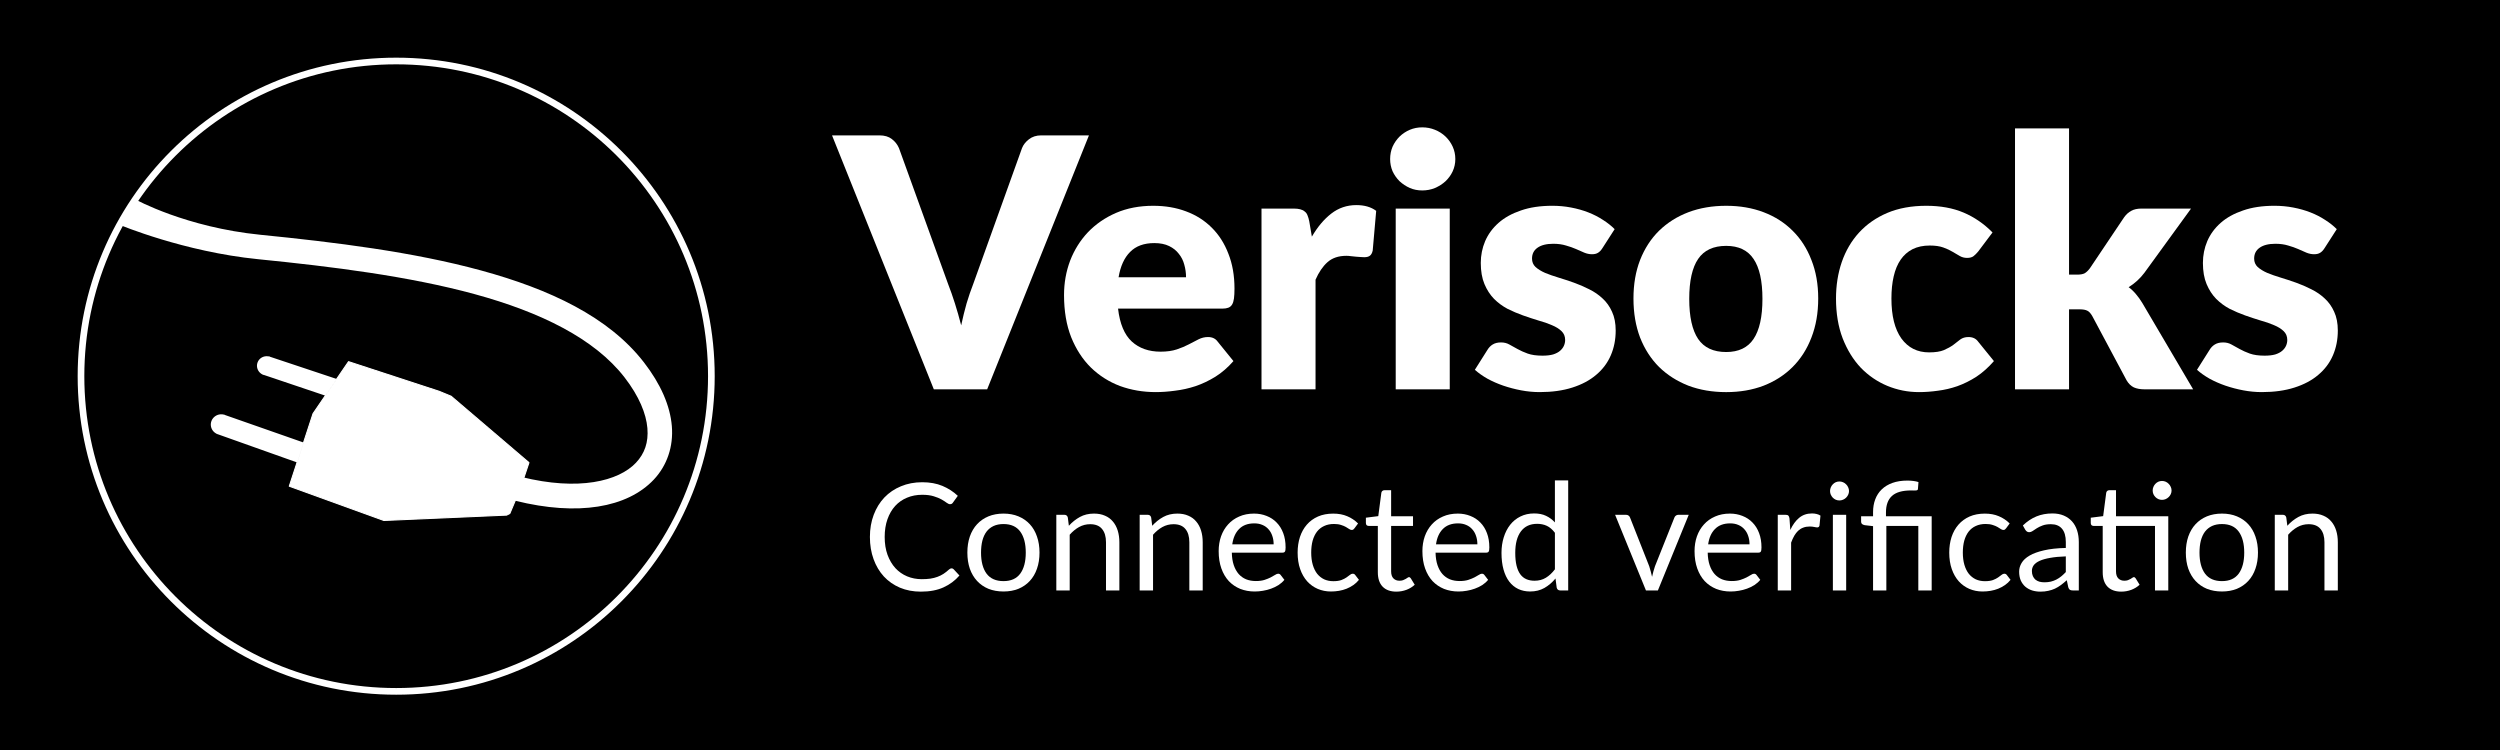
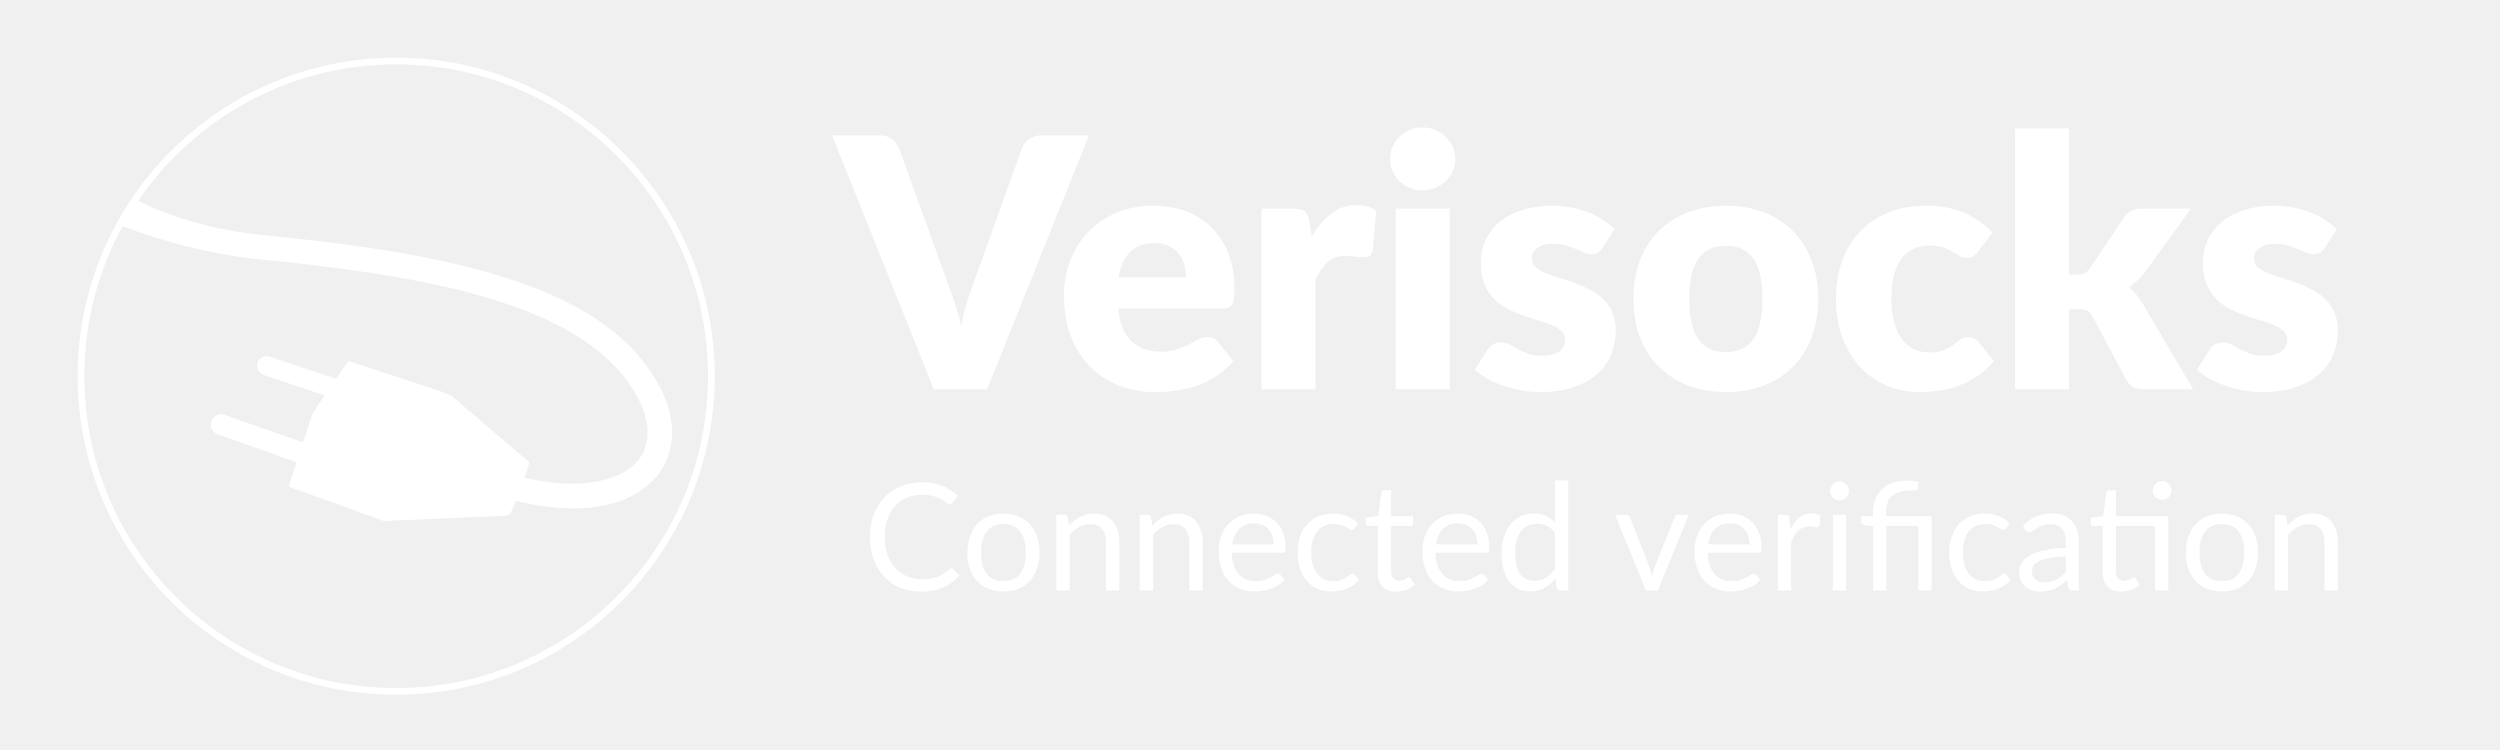
<svg xmlns="http://www.w3.org/2000/svg" width="1500" height="450" viewBox="0 0 396.875 119.062" version="1.1" id="svg5" xml:space="preserve">
  <defs id="defs2" />
-   <g id="layer1" style="display:inline">
+   <g id="layer1" style="display:none">
    <rect style="fill:#000000;stroke:none;stroke-width:0.234;stroke-linecap:round;stroke-dasharray:none" id="rect355" width="396.875" height="119.062" x="0" y="0" />
  </g>
  <g id="layer3" style="display:inline" transform="translate(-148.2816,-169.2054)">
    <circle style="fill:none;stroke:#ffffff;stroke-width:1.058;stroke-linecap:round;stroke-dasharray:none" id="path391" cx="211.176" cy="228.925" r="50.036" />
  </g>
  <g id="layer4" style="display:inline;stroke:#ffffff" transform="rotate(2.707188,3597.28,-3071.988)">
    <g aria-label="Verisocks" transform="rotate(-2.707188,-7.143749,-302.329)" id="text4109" style="font-size:55.341px;line-height:1.25;letter-spacing:0px;word-spacing:0px;display:inline;stroke:none;stroke-width:1.384;fill:#ffffff">
      <path d="m 258.878,194.824 h 7.526 q 1.218,0 1.965,0.581 0.747,0.553 1.134,1.439 l 7.803,21.583 q 0.553,1.411 1.079,3.071 0.526,1.66 0.996,3.486 0.387,-1.826 0.858,-3.486 0.498,-1.66 1.051,-3.071 l 7.748,-21.583 q 0.304,-0.775 1.079,-1.384 0.802,-0.636 1.965,-0.636 h 7.582 l -16.159,40.316 h -8.467 z" style="font-weight:900;font-family:Lato;-inkscape-font-specification:'Lato, Heavy';fill:#ffffff" id="path918" />
      <path d="m 309.874,206.003 q 2.85,0 5.202,0.885 2.38,0.885 4.068,2.573 1.716,1.688 2.656,4.151 0.968,2.435 0.968,5.534 0,0.968 -0.083,1.577 -0.083,0.609 -0.304,0.968 -0.221,0.36 -0.609,0.498 -0.36,0.138 -0.941,0.138 h -16.547 q 0.415,3.597 2.186,5.23 1.771,1.605 4.566,1.605 1.494,0 2.573,-0.36 1.079,-0.36 1.909,-0.802 0.858,-0.443 1.55,-0.802 0.719,-0.36 1.494,-0.36 1.024,0 1.55,0.747 l 2.49,3.071 q -1.328,1.522 -2.878,2.49 -1.522,0.941 -3.154,1.494 -1.605,0.526 -3.237,0.719 -1.605,0.221 -3.071,0.221 -3.016,0 -5.672,-0.968 -2.629,-0.996 -4.621,-2.933 -1.965,-1.937 -3.127,-4.815 -1.134,-2.878 -1.134,-6.696 0,-2.878 0.968,-5.451 0.996,-2.573 2.822,-4.51 1.854,-1.937 4.455,-3.071 2.629,-1.134 5.921,-1.134 z m 0.166,5.921 q -2.463,0 -3.846,1.411 -1.384,1.384 -1.826,4.012 h 10.708 q 0,-1.024 -0.277,-1.992 -0.249,-0.968 -0.858,-1.716 -0.581,-0.775 -1.55,-1.245 -0.968,-0.47 -2.352,-0.47 z" style="font-weight:900;font-family:Lato;-inkscape-font-specification:'Lato, Heavy';fill:#ffffff" id="path920" />
      <path d="m 327.057,235.139 v -28.694 h 5.091 q 0.636,0 1.051,0.111 0.443,0.111 0.719,0.36 0.304,0.221 0.443,0.609 0.166,0.387 0.277,0.941 l 0.415,2.435 q 1.356,-2.324 3.071,-3.652 1.743,-1.356 3.985,-1.356 1.937,0 3.154,0.913 l -0.553,6.309 q -0.138,0.609 -0.47,0.83 -0.304,0.221 -0.858,0.221 -0.221,0 -0.581,-0.028 -0.36,-0.028 -0.747,-0.055 -0.387,-0.055 -0.802,-0.083 -0.387,-0.055 -0.719,-0.055 -1.882,0 -3.016,1.024 -1.107,0.996 -1.882,2.767 v 17.405 z" style="font-weight:900;font-family:Lato;-inkscape-font-specification:'Lato, Heavy';fill:#ffffff" id="path922" />
      <path d="m 356.941,206.445 v 28.694 h -8.578 v -28.694 z m 0.885,-7.858 q 0,1.024 -0.415,1.937 -0.415,0.885 -1.134,1.577 -0.719,0.664 -1.688,1.079 -0.941,0.387 -2.02,0.387 -1.051,0 -1.965,-0.387 -0.913,-0.415 -1.633,-1.079 -0.692,-0.692 -1.107,-1.577 -0.387,-0.913 -0.387,-1.937 0,-1.051 0.387,-1.965 0.415,-0.913 1.107,-1.605 0.719,-0.692 1.633,-1.079 0.913,-0.387 1.965,-0.387 1.079,0 2.02,0.387 0.968,0.387 1.688,1.079 0.719,0.692 1.134,1.605 0.415,0.913 0.415,1.965 z" style="font-weight:900;font-family:Lato;-inkscape-font-specification:'Lato, Heavy';fill:#ffffff" id="path924" />
      <path d="m 381.18,212.726 q -0.332,0.526 -0.719,0.747 -0.36,0.221 -0.941,0.221 -0.609,0 -1.217,-0.249 -0.609,-0.277 -1.328,-0.581 -0.692,-0.304 -1.577,-0.553 -0.885,-0.277 -2.02,-0.277 -1.633,0 -2.518,0.636 -0.858,0.609 -0.858,1.716 0,0.802 0.553,1.328 0.581,0.526 1.522,0.941 0.941,0.387 2.131,0.747 1.19,0.36 2.435,0.802 1.245,0.443 2.435,1.051 1.19,0.581 2.131,1.467 0.941,0.858 1.494,2.103 0.581,1.245 0.581,2.988 0,2.131 -0.775,3.929 -0.775,1.799 -2.324,3.099 -1.522,1.301 -3.791,2.02 -2.241,0.719 -5.174,0.719 -1.467,0 -2.933,-0.277 -1.467,-0.277 -2.85,-0.747 -1.356,-0.47 -2.518,-1.107 -1.162,-0.664 -1.992,-1.411 l 1.992,-3.154 q 0.332,-0.553 0.83,-0.858 0.526,-0.332 1.328,-0.332 0.747,0 1.328,0.332 0.609,0.332 1.3,0.719 0.692,0.387 1.605,0.719 0.941,0.332 2.352,0.332 0.996,0 1.688,-0.194 0.692,-0.221 1.107,-0.581 0.415,-0.36 0.609,-0.802 0.194,-0.443 0.194,-0.913 0,-0.858 -0.581,-1.411 -0.581,-0.553 -1.522,-0.941 -0.941,-0.415 -2.158,-0.747 -1.19,-0.36 -2.435,-0.802 -1.245,-0.443 -2.463,-1.051 -1.19,-0.636 -2.131,-1.577 -0.941,-0.968 -1.522,-2.352 -0.581,-1.384 -0.581,-3.348 0,-1.826 0.692,-3.459 0.719,-1.66 2.131,-2.905 1.411,-1.245 3.542,-1.965 2.131,-0.747 4.981,-0.747 1.55,0 2.988,0.277 1.467,0.277 2.739,0.775 1.273,0.498 2.324,1.19 1.051,0.664 1.854,1.467 z" style="font-weight:900;font-family:Lato;-inkscape-font-specification:'Lato, Heavy';fill:#ffffff" id="path926" />
      <path d="m 400.826,206.003 q 3.265,0 5.949,1.024 2.684,1.024 4.593,2.933 1.937,1.909 2.988,4.649 1.079,2.712 1.079,6.115 0,3.431 -1.079,6.198 -1.051,2.739 -2.988,4.676 -1.909,1.909 -4.593,2.961 -2.684,1.024 -5.949,1.024 -3.293,0 -6.004,-1.024 -2.684,-1.051 -4.649,-2.961 -1.937,-1.937 -3.016,-4.676 -1.051,-2.767 -1.051,-6.198 0,-3.403 1.051,-6.115 1.079,-2.739 3.016,-4.649 1.965,-1.909 4.649,-2.933 2.712,-1.024 6.004,-1.024 z m 0,23.215 q 2.961,0 4.344,-2.075 1.411,-2.103 1.411,-6.364 0,-4.261 -1.411,-6.337 -1.384,-2.075 -4.344,-2.075 -3.044,0 -4.455,2.075 -1.411,2.075 -1.411,6.337 0,4.261 1.411,6.364 1.411,2.075 4.455,2.075 z" style="font-weight:900;font-family:Lato;-inkscape-font-specification:'Lato, Heavy';fill:#ffffff" id="path928" />
      <path d="m 440.837,213.252 q -0.387,0.47 -0.747,0.747 -0.36,0.277 -1.024,0.277 -0.636,0 -1.162,-0.304 -0.498,-0.304 -1.134,-0.664 -0.636,-0.387 -1.494,-0.692 -0.858,-0.304 -2.131,-0.304 -1.577,0 -2.739,0.581 -1.134,0.581 -1.882,1.66 -0.747,1.079 -1.107,2.656 -0.36,1.55 -0.36,3.514 0,4.123 1.577,6.337 1.605,2.214 4.4,2.214 1.494,0 2.352,-0.36 0.885,-0.387 1.494,-0.83 0.609,-0.47 1.107,-0.858 0.526,-0.387 1.301,-0.387 1.024,0 1.55,0.747 l 2.49,3.071 q -1.328,1.522 -2.795,2.49 -1.467,0.941 -3.016,1.494 -1.522,0.526 -3.071,0.719 -1.55,0.221 -3.016,0.221 -2.629,0 -5.036,-0.996 -2.38,-0.996 -4.206,-2.878 -1.799,-1.909 -2.878,-4.676 -1.051,-2.767 -1.051,-6.309 0,-3.099 0.913,-5.783 0.941,-2.712 2.739,-4.676 1.826,-1.992 4.483,-3.127 2.684,-1.134 6.198,-1.134 3.376,0 5.921,1.079 2.546,1.079 4.593,3.154 z" style="font-weight:900;font-family:Lato;-inkscape-font-specification:'Lato, Heavy';fill:#ffffff" id="path930" />
      <path d="m 455.254,193.717 v 23.215 h 1.273 q 0.802,0 1.217,-0.221 0.415,-0.249 0.83,-0.802 l 5.423,-8.08 q 0.498,-0.692 1.134,-1.024 0.636,-0.36 1.633,-0.36 h 7.858 l -7.416,10.21 q -1.051,1.384 -2.49,2.269 0.636,0.47 1.162,1.107 0.526,0.609 0.996,1.384 l 8.08,13.724 h -7.748 q -0.968,0 -1.66,-0.304 -0.692,-0.332 -1.162,-1.134 l -5.423,-10.155 q -0.387,-0.692 -0.802,-0.885 -0.415,-0.221 -1.245,-0.221 h -1.66 v 12.701 h -8.578 v -41.423 z" style="font-weight:900;font-family:Lato;-inkscape-font-specification:'Lato, Heavy';fill:#ffffff" id="path932" />
      <path d="m 495.818,212.726 q -0.332,0.526 -0.719,0.747 -0.36,0.221 -0.941,0.221 -0.609,0 -1.217,-0.249 -0.609,-0.277 -1.328,-0.581 -0.692,-0.304 -1.577,-0.553 -0.885,-0.277 -2.02,-0.277 -1.633,0 -2.518,0.636 -0.858,0.609 -0.858,1.716 0,0.802 0.553,1.328 0.581,0.526 1.522,0.941 0.941,0.387 2.131,0.747 1.19,0.36 2.435,0.802 1.245,0.443 2.435,1.051 1.19,0.581 2.131,1.467 0.941,0.858 1.494,2.103 0.581,1.245 0.581,2.988 0,2.131 -0.775,3.929 -0.775,1.799 -2.324,3.099 -1.522,1.301 -3.791,2.02 -2.241,0.719 -5.174,0.719 -1.467,0 -2.933,-0.277 -1.467,-0.277 -2.85,-0.747 -1.356,-0.47 -2.518,-1.107 -1.162,-0.664 -1.992,-1.411 l 1.992,-3.154 q 0.332,-0.553 0.83,-0.858 0.526,-0.332 1.328,-0.332 0.747,0 1.328,0.332 0.609,0.332 1.3,0.719 0.692,0.387 1.605,0.719 0.941,0.332 2.352,0.332 0.996,0 1.688,-0.194 0.692,-0.221 1.107,-0.581 0.415,-0.36 0.609,-0.802 0.194,-0.443 0.194,-0.913 0,-0.858 -0.581,-1.411 -0.581,-0.553 -1.522,-0.941 -0.941,-0.415 -2.158,-0.747 -1.19,-0.36 -2.435,-0.802 -1.245,-0.443 -2.463,-1.051 -1.19,-0.636 -2.131,-1.577 -0.941,-0.968 -1.522,-2.352 -0.581,-1.384 -0.581,-3.348 0,-1.826 0.692,-3.459 0.719,-1.66 2.131,-2.905 1.411,-1.245 3.542,-1.965 2.131,-0.747 4.981,-0.747 1.55,0 2.988,0.277 1.467,0.277 2.739,0.775 1.273,0.498 2.324,1.19 1.051,0.664 1.854,1.467 z" style="font-weight:900;font-family:Lato;-inkscape-font-specification:'Lato, Heavy';fill:#ffffff" id="path934" />
    </g>
    <g aria-label="Connected verification" transform="rotate(-2.707188,-7.143749,-302.329)" id="text4109-6" style="font-size:23.712px;line-height:1.25;letter-spacing:0px;word-spacing:0px;display:inline;stroke:none;stroke-width:0.593;fill:#ffffff">
      <path d="m 277.861,263.558 q 0.19,0 0.332,0.154 l 0.913,0.984 q -1.043,1.209 -2.537,1.885 -1.482,0.676 -3.592,0.676 -1.826,0 -3.32,-0.628 -1.494,-0.64 -2.549,-1.778 -1.055,-1.15 -1.636,-2.751 -0.581,-1.601 -0.581,-3.521 0,-1.921 0.605,-3.521 0.605,-1.601 1.695,-2.751 1.103,-1.15 2.632,-1.778 1.529,-0.64 3.379,-0.64 1.814,0 3.201,0.581 1.387,0.581 2.442,1.577 l -0.759,1.055 q -0.071,0.119 -0.19,0.202 -0.107,0.071 -0.296,0.071 -0.213,0 -0.522,-0.225 -0.308,-0.237 -0.806,-0.522 -0.498,-0.285 -1.245,-0.51 -0.747,-0.237 -1.838,-0.237 -1.316,0 -2.407,0.462 -1.091,0.451 -1.885,1.316 -0.782,0.865 -1.221,2.11 -0.439,1.245 -0.439,2.81 0,1.589 0.451,2.834 0.462,1.245 1.245,2.11 0.794,0.854 1.861,1.304 1.079,0.451 2.324,0.451 0.759,0 1.363,-0.083 0.617,-0.095 1.126,-0.285 0.522,-0.19 0.96,-0.474 0.451,-0.296 0.889,-0.7 0.202,-0.178 0.403,-0.178 z" style="font-family:Lato;-inkscape-font-specification:'Lato, Normal';fill:#ffffff" id="path984" />
      <path d="m 286.101,254.867 q 1.316,0 2.371,0.439 1.055,0.439 1.802,1.245 0.747,0.806 1.138,1.956 0.403,1.138 0.403,2.549 0,1.423 -0.403,2.561 -0.391,1.138 -1.138,1.944 -0.747,0.806 -1.802,1.245 -1.055,0.427 -2.371,0.427 -1.328,0 -2.395,-0.427 -1.055,-0.439 -1.802,-1.245 -0.747,-0.806 -1.15,-1.944 -0.391,-1.138 -0.391,-2.561 0,-1.411 0.391,-2.549 0.403,-1.15 1.15,-1.956 0.747,-0.806 1.802,-1.245 1.067,-0.439 2.395,-0.439 z m 0,10.718 q 1.778,0 2.656,-1.186 0.877,-1.197 0.877,-3.332 0,-2.146 -0.877,-3.343 -0.877,-1.197 -2.656,-1.197 -0.901,0 -1.577,0.308 -0.664,0.308 -1.114,0.889 -0.439,0.581 -0.664,1.435 -0.213,0.842 -0.213,1.909 0,2.134 0.877,3.332 0.889,1.186 2.691,1.186 z" style="font-family:Lato;-inkscape-font-specification:'Lato, Normal';fill:#ffffff" id="path986" />
      <path d="m 294.484,267.067 v -12.01 h 1.269 q 0.451,0 0.557,0.439 l 0.166,1.304 q 0.782,-0.865 1.755,-1.399 0.972,-0.534 2.241,-0.534 0.984,0 1.731,0.332 0.759,0.32 1.257,0.925 0.51,0.593 0.771,1.435 0.261,0.842 0.261,1.861 v 7.647 h -2.122 v -7.647 q 0,-1.363 -0.628,-2.11 -0.617,-0.759 -1.885,-0.759 -0.948,0 -1.767,0.451 -0.806,0.451 -1.482,1.221 v 8.845 z" style="font-family:Lato;-inkscape-font-specification:'Lato, Normal';fill:#ffffff" id="path988" />
      <path d="m 307.715,267.067 v -12.01 h 1.269 q 0.451,0 0.557,0.439 l 0.166,1.304 q 0.782,-0.865 1.755,-1.399 0.972,-0.534 2.241,-0.534 0.984,0 1.731,0.332 0.759,0.32 1.257,0.925 0.51,0.593 0.771,1.435 0.261,0.842 0.261,1.861 v 7.647 h -2.122 v -7.647 q 0,-1.363 -0.628,-2.11 -0.617,-0.759 -1.885,-0.759 -0.948,0 -1.767,0.451 -0.806,0.451 -1.482,1.221 v 8.845 z" style="font-family:Lato;-inkscape-font-specification:'Lato, Normal';fill:#ffffff" id="path990" />
      <path d="m 325.867,254.867 q 1.079,0 1.992,0.368 0.925,0.356 1.589,1.043 0.676,0.676 1.055,1.684 0.379,0.996 0.379,2.276 0,0.498 -0.107,0.664 -0.107,0.166 -0.403,0.166 h -8.027 q 0.024,1.138 0.308,1.98 0.285,0.842 0.782,1.411 0.498,0.557 1.186,0.842 0.688,0.273 1.541,0.273 0.794,0 1.363,-0.178 0.581,-0.19 0.996,-0.403 0.415,-0.213 0.688,-0.391 0.285,-0.19 0.486,-0.19 0.261,0 0.403,0.202 l 0.593,0.771 q -0.391,0.474 -0.937,0.83 -0.545,0.344 -1.174,0.569 -0.617,0.225 -1.28,0.332 -0.664,0.119 -1.316,0.119 -1.245,0 -2.3,-0.415 -1.043,-0.427 -1.814,-1.233 -0.759,-0.818 -1.186,-2.016 -0.427,-1.197 -0.427,-2.751 0,-1.257 0.379,-2.348 0.391,-1.091 1.114,-1.885 0.723,-0.806 1.767,-1.257 1.043,-0.462 2.348,-0.462 z m 0.047,1.553 q -1.529,0 -2.407,0.889 -0.877,0.877 -1.091,2.442 h 6.568 q 0,-0.735 -0.213,-1.34 -0.202,-0.617 -0.605,-1.055 -0.391,-0.451 -0.96,-0.688 -0.569,-0.249 -1.292,-0.249 z" style="font-family:Lato;-inkscape-font-specification:'Lato, Normal';fill:#ffffff" id="path992" />
      <path d="m 341.825,257.191 q -0.095,0.13 -0.19,0.202 -0.095,0.071 -0.261,0.071 -0.178,0 -0.391,-0.142 -0.213,-0.154 -0.534,-0.332 -0.308,-0.178 -0.771,-0.32 -0.451,-0.154 -1.114,-0.154 -0.889,0 -1.565,0.32 -0.676,0.308 -1.138,0.901 -0.451,0.593 -0.688,1.435 -0.225,0.842 -0.225,1.885 0,1.091 0.249,1.944 0.249,0.842 0.7,1.423 0.462,0.569 1.103,0.877 0.652,0.296 1.458,0.296 0.771,0 1.269,-0.178 0.498,-0.19 0.818,-0.415 0.332,-0.225 0.545,-0.403 0.225,-0.19 0.439,-0.19 0.261,0 0.403,0.202 l 0.593,0.771 q -0.391,0.486 -0.889,0.83 -0.498,0.344 -1.079,0.581 -0.569,0.225 -1.197,0.332 -0.628,0.107 -1.28,0.107 -1.126,0 -2.099,-0.415 -0.96,-0.415 -1.672,-1.197 -0.711,-0.794 -1.114,-1.944 -0.403,-1.15 -0.403,-2.62 0,-1.34 0.368,-2.478 0.379,-1.138 1.091,-1.956 0.723,-0.83 1.767,-1.292 1.055,-0.462 2.419,-0.462 1.269,0 2.229,0.415 0.972,0.403 1.719,1.15 z" style="font-family:Lato;-inkscape-font-specification:'Lato, Normal';fill:#ffffff" id="path994" />
      <path d="m 348.476,267.257 q -1.423,0 -2.193,-0.794 -0.759,-0.794 -0.759,-2.288 v -7.351 h -1.446 q -0.19,0 -0.32,-0.107 -0.13,-0.119 -0.13,-0.356 v -0.842 l 1.968,-0.249 0.486,-3.711 q 0.036,-0.178 0.154,-0.285 0.13,-0.119 0.332,-0.119 h 1.067 v 4.138 h 3.474 v 1.529 h -3.474 v 7.208 q 0,0.759 0.368,1.126 0.368,0.368 0.948,0.368 0.332,0 0.569,-0.083 0.249,-0.095 0.427,-0.202 0.178,-0.107 0.296,-0.19 0.13,-0.095 0.225,-0.095 0.166,0 0.296,0.202 l 0.617,1.008 q -0.545,0.51 -1.316,0.806 -0.771,0.285 -1.589,0.285 z" style="font-family:Lato;-inkscape-font-specification:'Lato, Normal';fill:#ffffff" id="path996" />
      <path d="m 358.21,254.867 q 1.079,0 1.992,0.368 0.925,0.356 1.589,1.043 0.676,0.676 1.055,1.684 0.379,0.996 0.379,2.276 0,0.498 -0.107,0.664 -0.107,0.166 -0.403,0.166 h -8.027 q 0.024,1.138 0.308,1.98 0.285,0.842 0.782,1.411 0.498,0.557 1.186,0.842 0.688,0.273 1.541,0.273 0.794,0 1.363,-0.178 0.581,-0.19 0.996,-0.403 0.415,-0.213 0.688,-0.391 0.285,-0.19 0.486,-0.19 0.261,0 0.403,0.202 l 0.593,0.771 q -0.391,0.474 -0.937,0.83 -0.545,0.344 -1.174,0.569 -0.617,0.225 -1.28,0.332 -0.664,0.119 -1.316,0.119 -1.245,0 -2.3,-0.415 -1.043,-0.427 -1.814,-1.233 -0.759,-0.818 -1.186,-2.016 -0.427,-1.197 -0.427,-2.751 0,-1.257 0.379,-2.348 0.391,-1.091 1.114,-1.885 0.723,-0.806 1.767,-1.257 1.043,-0.462 2.348,-0.462 z m 0.047,1.553 q -1.529,0 -2.407,0.889 -0.877,0.877 -1.091,2.442 h 6.568 q 0,-0.735 -0.213,-1.34 -0.202,-0.617 -0.605,-1.055 -0.391,-0.451 -0.96,-0.688 -0.569,-0.249 -1.292,-0.249 z" style="font-family:Lato;-inkscape-font-specification:'Lato, Normal';fill:#ffffff" id="path998" />
      <path d="m 374.488,267.067 q -0.451,0 -0.569,-0.439 l -0.19,-1.458 q -0.771,0.937 -1.767,1.506 -0.984,0.557 -2.265,0.557 -1.031,0 -1.873,-0.391 -0.842,-0.403 -1.435,-1.174 -0.593,-0.771 -0.913,-1.921 -0.32,-1.15 -0.32,-2.644 0,-1.328 0.356,-2.466 0.356,-1.15 1.02,-1.992 0.664,-0.842 1.624,-1.316 0.972,-0.486 2.182,-0.486 1.103,0 1.885,0.379 0.794,0.368 1.411,1.043 v -6.663 h 2.11 v 17.464 z m -4.102,-1.541 q 1.043,0 1.814,-0.474 0.782,-0.474 1.435,-1.34 v -5.798 q -0.593,-0.782 -1.28,-1.103 -0.688,-0.32 -1.541,-0.32 -1.672,0 -2.573,1.197 -0.901,1.197 -0.901,3.415 0,1.174 0.202,2.016 0.202,0.83 0.593,1.375 0.391,0.534 0.96,0.782 0.569,0.249 1.292,0.249 z" style="font-family:Lato;-inkscape-font-specification:'Lato, Normal';fill:#ffffff" id="path1000" />
      <path d="m 383.19,255.057 h 1.719 q 0.261,0 0.427,0.13 0.166,0.13 0.225,0.308 l 3.047,7.73 q 0.142,0.439 0.249,0.854 0.107,0.415 0.202,0.83 0.095,-0.415 0.202,-0.83 0.107,-0.415 0.261,-0.854 l 3.083,-7.73 q 0.071,-0.19 0.237,-0.308 0.166,-0.13 0.391,-0.13 h 1.648 l -4.897,12.01 h -1.897 z" style="font-family:Lato;-inkscape-font-specification:'Lato, Normal';fill:#ffffff" id="path1002" />
      <path d="m 401.413,254.867 q 1.079,0 1.992,0.368 0.925,0.356 1.589,1.043 0.676,0.676 1.055,1.684 0.379,0.996 0.379,2.276 0,0.498 -0.107,0.664 -0.107,0.166 -0.403,0.166 h -8.027 q 0.024,1.138 0.308,1.98 0.285,0.842 0.782,1.411 0.498,0.557 1.186,0.842 0.688,0.273 1.541,0.273 0.794,0 1.363,-0.178 0.581,-0.19 0.996,-0.403 0.415,-0.213 0.688,-0.391 0.285,-0.19 0.486,-0.19 0.261,0 0.403,0.202 l 0.593,0.771 q -0.391,0.474 -0.937,0.83 -0.545,0.344 -1.174,0.569 -0.617,0.225 -1.28,0.332 -0.664,0.119 -1.316,0.119 -1.245,0 -2.3,-0.415 -1.043,-0.427 -1.814,-1.233 -0.759,-0.818 -1.186,-2.016 -0.427,-1.197 -0.427,-2.751 0,-1.257 0.379,-2.348 0.391,-1.091 1.114,-1.885 0.723,-0.806 1.767,-1.257 1.043,-0.462 2.347,-0.462 z m 0.047,1.553 q -1.529,0 -2.407,0.889 -0.877,0.877 -1.091,2.442 h 6.568 q 0,-0.735 -0.213,-1.34 -0.202,-0.617 -0.605,-1.055 -0.391,-0.451 -0.96,-0.688 -0.569,-0.249 -1.292,-0.249 z" style="font-family:Lato;-inkscape-font-specification:'Lato, Normal';fill:#ffffff" id="path1004" />
      <path d="m 409.013,267.067 v -12.01 h 1.209 q 0.344,0 0.474,0.13 0.13,0.13 0.178,0.451 l 0.13,1.826 q 0.569,-1.233 1.399,-1.921 0.842,-0.7 2.039,-0.7 0.379,0 0.723,0.083 0.356,0.083 0.628,0.261 l -0.154,1.577 q -0.071,0.296 -0.356,0.296 -0.166,0 -0.486,-0.071 -0.32,-0.071 -0.723,-0.071 -0.569,0 -1.02,0.178 -0.451,0.166 -0.806,0.498 -0.344,0.32 -0.617,0.794 -0.273,0.474 -0.498,1.091 v 7.588 z" style="font-family:Lato;-inkscape-font-specification:'Lato, Normal';fill:#ffffff" id="path1006" />
      <path d="m 419.873,255.057 v 12.01 h -2.11 v -12.01 z m 0.451,-3.77 q 0,0.308 -0.13,0.581 -0.119,0.261 -0.332,0.474 -0.202,0.202 -0.486,0.32 -0.273,0.119 -0.581,0.119 -0.308,0 -0.581,-0.119 -0.261,-0.119 -0.462,-0.32 -0.202,-0.213 -0.32,-0.474 -0.119,-0.273 -0.119,-0.581 0,-0.308 0.119,-0.581 0.119,-0.285 0.32,-0.486 0.202,-0.213 0.462,-0.332 0.273,-0.119 0.581,-0.119 0.308,0 0.581,0.119 0.285,0.119 0.486,0.332 0.213,0.202 0.332,0.486 0.13,0.273 0.13,0.581 z" style="font-family:Lato;-inkscape-font-specification:'Lato, Normal';fill:#ffffff" id="path1008" />
      <path d="m 424.141,267.067 v -10.208 l -1.328,-0.154 q -0.261,-0.059 -0.415,-0.178 -0.154,-0.13 -0.154,-0.368 v -0.865 h 1.897 v -0.664 q 0,-1.103 0.344,-2.016 0.344,-0.925 1.031,-1.589 0.688,-0.664 1.707,-1.031 1.031,-0.368 2.383,-0.368 0.451,0 0.925,0.059 0.474,0.059 0.818,0.178 l -0.083,1.103 q -0.012,0.119 -0.095,0.166 -0.071,0.047 -0.202,0.059 -0.13,0.012 -0.332,0.012 -0.19,-0.012 -0.439,-0.012 -2.11,0 -3.059,0.877 -0.948,0.865 -0.948,2.62 v 0.605 h 7.256 v 11.773 h -2.122 v -10.244 h -5.074 v 10.244 z" style="font-family:Lato;-inkscape-font-specification:'Lato, Normal';fill:#ffffff" id="path1010" />
      <path d="m 445.269,257.191 q -0.095,0.13 -0.19,0.202 -0.095,0.071 -0.261,0.071 -0.178,0 -0.391,-0.142 -0.213,-0.154 -0.534,-0.332 -0.308,-0.178 -0.771,-0.32 -0.451,-0.154 -1.114,-0.154 -0.889,0 -1.565,0.32 -0.676,0.308 -1.138,0.901 -0.451,0.593 -0.688,1.435 -0.225,0.842 -0.225,1.885 0,1.091 0.249,1.944 0.249,0.842 0.7,1.423 0.462,0.569 1.103,0.877 0.652,0.296 1.458,0.296 0.771,0 1.269,-0.178 0.498,-0.19 0.818,-0.415 0.332,-0.225 0.545,-0.403 0.225,-0.19 0.439,-0.19 0.261,0 0.403,0.202 l 0.593,0.771 q -0.391,0.486 -0.889,0.83 -0.498,0.344 -1.079,0.581 -0.569,0.225 -1.197,0.332 -0.628,0.107 -1.28,0.107 -1.126,0 -2.099,-0.415 -0.96,-0.415 -1.672,-1.197 -0.711,-0.794 -1.114,-1.944 -0.403,-1.15 -0.403,-2.62 0,-1.34 0.368,-2.478 0.379,-1.138 1.091,-1.956 0.723,-0.83 1.767,-1.292 1.055,-0.462 2.419,-0.462 1.269,0 2.229,0.415 0.972,0.403 1.719,1.15 z" style="font-family:Lato;-inkscape-font-specification:'Lato, Normal';fill:#ffffff" id="path1012" />
      <path d="m 455.868,267.067 q -0.308,0 -0.474,-0.095 -0.166,-0.107 -0.261,-0.403 l -0.237,-1.126 q -0.474,0.427 -0.937,0.771 -0.451,0.332 -0.948,0.569 -0.486,0.225 -1.055,0.344 -0.557,0.13 -1.245,0.13 -0.7,0 -1.316,-0.19 -0.617,-0.202 -1.079,-0.593 -0.451,-0.391 -0.723,-0.984 -0.261,-0.605 -0.261,-1.423 0,-0.711 0.391,-1.363 0.391,-0.664 1.269,-1.174 0.877,-0.51 2.288,-0.83 1.411,-0.332 3.462,-0.379 v -0.937 q 0,-1.399 -0.605,-2.11 -0.605,-0.723 -1.767,-0.723 -0.782,0 -1.316,0.202 -0.522,0.19 -0.913,0.439 -0.379,0.237 -0.664,0.439 -0.273,0.19 -0.545,0.19 -0.213,0 -0.368,-0.107 -0.154,-0.119 -0.261,-0.285 l -0.379,-0.676 q 0.996,-0.96 2.146,-1.435 1.15,-0.474 2.549,-0.474 1.008,0 1.79,0.332 0.782,0.332 1.316,0.925 0.534,0.593 0.806,1.435 0.273,0.842 0.273,1.85 v 7.683 z m -4.529,-1.292 q 0.557,0 1.02,-0.107 0.462,-0.119 0.865,-0.32 0.415,-0.213 0.782,-0.51 0.379,-0.308 0.735,-0.688 v -2.49 q -1.458,0.047 -2.49,0.237 -1.02,0.178 -1.672,0.474 -0.64,0.296 -0.937,0.7 -0.285,0.403 -0.285,0.901 0,0.474 0.154,0.818 0.154,0.344 0.415,0.569 0.273,0.213 0.628,0.32 0.368,0.095 0.782,0.095 z" style="font-family:Lato;-inkscape-font-specification:'Lato, Normal';fill:#ffffff" id="path1014" />
      <path d="m 458.701,267.067 z m 4.849,0.19 q -1.423,0 -2.193,-0.794 -0.759,-0.794 -0.759,-2.288 v -7.351 h -1.446 q -0.19,0 -0.32,-0.107 -0.13,-0.119 -0.13,-0.356 v -0.842 l 1.968,-0.249 0.486,-3.711 q 0.036,-0.178 0.154,-0.285 0.13,-0.119 0.332,-0.119 h 1.067 v 4.138 h 8.299 v 11.773 h -2.11 v -10.244 h -6.189 v 7.208 q 0,0.759 0.368,1.126 0.368,0.368 0.948,0.368 0.332,0 0.569,-0.083 0.249,-0.095 0.427,-0.202 0.178,-0.107 0.296,-0.19 0.13,-0.095 0.225,-0.095 0.166,0 0.296,0.202 l 0.617,1.008 q -0.545,0.51 -1.316,0.806 -0.771,0.285 -1.589,0.285 z m 7.979,-16.053 q 0,0.308 -0.13,0.581 -0.119,0.261 -0.332,0.462 -0.202,0.202 -0.474,0.32 -0.273,0.119 -0.581,0.119 -0.308,0 -0.581,-0.119 -0.261,-0.119 -0.462,-0.32 -0.202,-0.202 -0.32,-0.462 -0.119,-0.273 -0.119,-0.581 0,-0.308 0.119,-0.581 0.119,-0.285 0.32,-0.486 0.202,-0.213 0.462,-0.332 0.273,-0.119 0.581,-0.119 0.308,0 0.581,0.119 0.273,0.119 0.474,0.332 0.213,0.202 0.332,0.486 0.13,0.273 0.13,0.581 z" style="font-family:Lato;-inkscape-font-specification:'Lato, Normal';fill:#ffffff" id="path1016" />
      <path d="m 479.532,254.867 q 1.316,0 2.371,0.439 1.055,0.439 1.802,1.245 0.747,0.806 1.138,1.956 0.403,1.138 0.403,2.549 0,1.423 -0.403,2.561 -0.391,1.138 -1.138,1.944 -0.747,0.806 -1.802,1.245 -1.055,0.427 -2.371,0.427 -1.328,0 -2.395,-0.427 -1.055,-0.439 -1.802,-1.245 -0.747,-0.806 -1.15,-1.944 -0.391,-1.138 -0.391,-2.561 0,-1.411 0.391,-2.549 0.403,-1.15 1.15,-1.956 0.747,-0.806 1.802,-1.245 1.067,-0.439 2.395,-0.439 z m 0,10.718 q 1.778,0 2.656,-1.186 0.877,-1.197 0.877,-3.332 0,-2.146 -0.877,-3.343 -0.877,-1.197 -2.656,-1.197 -0.901,0 -1.577,0.308 -0.664,0.308 -1.114,0.889 -0.439,0.581 -0.664,1.435 -0.213,0.842 -0.213,1.909 0,2.134 0.877,3.332 0.889,1.186 2.691,1.186 z" style="font-family:Lato;-inkscape-font-specification:'Lato, Normal';fill:#ffffff" id="path1018" />
      <path d="m 487.915,267.067 v -12.01 h 1.269 q 0.451,0 0.557,0.439 l 0.166,1.304 q 0.782,-0.865 1.755,-1.399 0.972,-0.534 2.241,-0.534 0.984,0 1.731,0.332 0.759,0.32 1.257,0.925 0.51,0.593 0.771,1.435 0.261,0.842 0.261,1.861 v 7.647 h -2.122 v -7.647 q 0,-1.363 -0.628,-2.11 -0.617,-0.759 -1.885,-0.759 -0.948,0 -1.767,0.451 -0.806,0.451 -1.482,1.221 v 8.845 z" style="font-family:Lato;-inkscape-font-specification:'Lato, Normal';fill:#ffffff" id="path1020" />
    </g>
  </g>
  <g id="layer2" style="display:inline" transform="translate(-148.2816,-169.2054)">
    <path style="color:#000000;display:inline;fill:#ffffff;stroke:none;stroke-linecap:round;-inkscape-stroke:none" d="m 167.299,204.905 c 0,0 10.168,4.269 21.949,5.447 11.781,1.178 23.981,2.704 34.41,5.555 10.429,2.851 18.996,7.046 23.764,13.203 2.339,3.021 3.442,5.79 3.633,8.057 0.191,2.266 -0.443,4.04 -1.816,5.5 -2.748,2.92 -9.102,4.521 -18.205,2.25 -1.044,-0.26 -2.101,0.374 -2.361,1.418 -0.262,1.044 0.373,2.103 1.418,2.363 9.915,2.474 17.779,1.11 21.986,-3.361 2.104,-2.236 3.131,-5.264 2.859,-8.496 -0.272,-3.232 -1.755,-6.656 -4.434,-10.115 -5.607,-7.241 -14.986,-11.616 -25.816,-14.576 -10.831,-2.961 -23.203,-4.487 -35.049,-5.672 -11.845,-1.185 -19.834,-5.599 -19.834,-5.599 -0.904,1.645 -1.845,2.406 -2.504,4.027 z" id="path800-1-7" />
    <path fill="none" stroke-width="0.172" stroke-linecap="butt" stroke-opacity="1" stroke="#000000" stroke-linejoin="round" d="m 196.48,239.458 -0.54,-0.189 -0.54,-0.189 -0.54,-0.189 -0.54,-0.189 -0.54,-0.19 -0.54,-0.189 -0.54,-0.189 -0.54,-0.189 -0.54,-0.189 -0.54,-0.189 -0.54,-0.189 -0.54,-0.19 -0.54,-0.189 -0.54,-0.189 -0.54,-0.189 -0.54,-0.189 -0.54,-0.189 -0.54,-0.189 -0.54,-0.189 -0.54,-0.19 -0.54,-0.189 -0.54,-0.189 -0.622,-0.218 -0.021,-0.005 -0.039,-0.01 -0.065,-2.3e-4 -0.07,0.015 -0.073,0.029 -0.076,0.044 -0.079,0.058 -0.08,0.072 -0.081,0.085 -0.081,0.097 -0.08,0.108 -0.078,0.119 -0.075,0.128 -0.072,0.135 -0.069,0.142 -0.064,0.147 -0.059,0.15 -0.053,0.153 -0.046,0.153 -0.04,0.152 -0.032,0.15 -0.025,0.146 -0.017,0.141 -0.009,0.134 -9.3e-4,0.126 0.007,0.117 0.015,0.106 0.022,0.095 0.03,0.082 0.037,0.069 0.044,0.056 0.05,0.041 0.039,0.019 0.017,0.008 0.54,0.192 0.54,0.192 0.54,0.192 0.539,0.192 0.54,0.192 0.54,0.192 0.54,0.192 0.54,0.192 0.539,0.192 0.54,0.192 0.54,0.192 0.54,0.192 0.54,0.192 0.54,0.192 0.539,0.192 0.54,0.192 0.54,0.192 0.54,0.192 0.54,0.192 0.539,0.192 0.54,0.192 0.54,0.192 0.54,0.192 0.192,0.068" id="path676-2-1" style="display:inline;fill:#ffffff;stroke:none" />
    <path fill="none" stroke-width="0.172" stroke-linecap="butt" stroke-opacity="1" stroke="#000000" stroke-linejoin="round" d="m 231.391,245.222 0.182,-0.543 0.182,-0.543 0.182,-0.543 0.182,-0.543 0.135,-0.402 -0.436,-0.372 -0.436,-0.372 -0.436,-0.372 -0.436,-0.372 -0.436,-0.372 -0.436,-0.372 -0.436,-0.372 -0.436,-0.372 -0.436,-0.372 -0.436,-0.372 -0.436,-0.372 -0.436,-0.372 -0.436,-0.372 -0.436,-0.372 -0.436,-0.372 -0.436,-0.372 -0.436,-0.372 -0.436,-0.372 -0.436,-0.372 -0.436,-0.372 -0.436,-0.372 -0.436,-0.372 -0.436,-0.372 -0.436,-0.372 -0.436,-0.372 -0.436,-0.372 -0.436,-0.372 -0.436,-0.372 -0.145,-0.124 -0.529,-0.218 -0.53,-0.218 -0.53,-0.218 -0.322,-0.133 -0.544,-0.178 -0.544,-0.178 -0.544,-0.178 -0.544,-0.178 -0.544,-0.178 -0.544,-0.178 -0.544,-0.178 -0.544,-0.178 -0.544,-0.178 -0.544,-0.178 -0.544,-0.178 -0.544,-0.178 -0.544,-0.178 -0.544,-0.178 -0.544,-0.178 -0.544,-0.178 -0.544,-0.178 -0.544,-0.178 -0.544,-0.178 -0.544,-0.178 -0.544,-0.178 -0.544,-0.178 -0.544,-0.178 -0.544,-0.178 -0.544,-0.178 -0.544,-0.178 -0.234,-0.077 -0.323,0.473 -0.323,0.473 -0.323,0.473 -0.323,0.473 -0.323,0.473 -0.263,0.386 -0.323,0.473 -0.323,0.473 -0.323,0.473 -0.323,0.473 -0.323,0.473 -0.199,0.292 -0.323,0.473 -0.323,0.473 -0.323,0.473 -0.323,0.473 -0.323,0.473 -0.33,0.484 -0.178,0.544 -0.178,0.544 -0.178,0.544 -0.178,0.544 -0.178,0.544 -0.178,0.544 -0.178,0.544 -0.178,0.544 -0.074,0.227 -0.178,0.544 -0.178,0.544 -0.178,0.544 -0.178,0.544 -0.178,0.544 -0.144,0.44 -0.178,0.544 -0.178,0.544 -0.178,0.544 -0.178,0.544 -0.178,0.544 -0.178,0.544 -0.168,0.513 0.538,0.195 0.538,0.195 0.538,0.195 0.538,0.195 0.538,0.195 0.538,0.195 0.538,0.195 0.538,0.195 0.538,0.195 0.538,0.195 0.538,0.195 0.538,0.195 0.538,0.195 0.538,0.195 0.538,0.195 0.538,0.195 0.538,0.195 0.538,0.195 0.538,0.195 0.538,0.195 0.538,0.195 0.538,0.195 0.538,0.195 0.538,0.195 0.538,0.195 0.538,0.195 0.538,0.195 0.485,0.176 0.572,-0.025 0.572,-0.025 0.572,-0.025 0.572,-0.025 0.572,-0.025 0.572,-0.025 0.572,-0.025 0.572,-0.025 0.572,-0.025 0.572,-0.025 0.572,-0.025 0.572,-0.025 0.572,-0.025 0.572,-0.025 0.572,-0.025 0.572,-0.025 0.572,-0.025 0.572,-0.025 0.572,-0.025 0.572,-0.025 0.572,-0.025 0.572,-0.025 0.572,-0.025 0.572,-0.025 0.572,-0.025 0.572,-0.025 0.572,-0.025 0.572,-0.025 0.572,-0.025 0.572,-0.025 0.572,-0.025 0.572,-0.025 0.572,-0.025 0.616,-0.027 0.505,-0.254 0.222,-0.528 0.222,-0.528 0.222,-0.528 0.222,-0.528 0.102,-0.243" id="path678-9-3" style="display:inline;fill:#ffffff;stroke:#ffffff" />
    <path fill="none" stroke-width="0.172" stroke-linecap="butt" stroke-opacity="1" stroke="#000000" stroke-linejoin="round" d="m 183.947,235.066 -0.05,-0.017 -0.06,-0.015 -0.146,-0.035 -0.148,-0.019 -0.15,-0.004 -0.062,-3.4e-4 -0.147,0.012 -0.145,0.028 -0.06,0.013 -0.137,0.042 -0.059,0.024 -0.127,0.055 -0.057,0.033 -0.115,0.066 -0.053,0.039 -0.1,0.075 -0.048,0.043 -0.083,0.081 -0.042,0.044 -0.042,0.05 -0.057,0.076 -0.034,0.046 -0.034,0.05 -0.032,0.054 -0.031,0.057 -0.029,0.06 -0.027,0.062 -0.025,0.064 -0.022,0.065 -0.02,0.065 -0.017,0.065 -0.014,0.064 -0.011,0.062 -0.007,0.06 -0.004,0.057 -0.005,0.093 -4.7e-4,0.065 0.004,0.06 0.011,0.114 0.009,0.063 0.028,0.12 0.015,0.064 0.02,0.056 0.048,0.128 0.062,0.122 0.03,0.056 0.078,0.119 0.038,0.048 0.093,0.112 0.105,0.101 0.048,0.039 0.118,0.091 0.127,0.078 0.135,0.065 0.056,0.027 0.052,0.019" id="path680-3-1" style="display:inline;fill:#ffffff;stroke:none" />
    <path fill="none" stroke-width="0.172" stroke-linecap="butt" stroke-opacity="1" stroke="#000000" stroke-linejoin="round" d="m 201.739,229.37 -0.543,-0.181 -0.543,-0.181 -0.543,-0.181 -0.543,-0.181 -0.543,-0.181 -0.543,-0.181 -0.543,-0.181 -0.543,-0.181 -0.543,-0.181 -0.543,-0.181 -0.543,-0.181 -0.543,-0.181 -0.543,-0.181 -0.543,-0.181 -0.543,-0.181 -0.543,-0.181 -0.543,-0.181 -0.543,-0.181 -0.543,-0.181 -0.322,-0.107 -0.012,-0.002 -0.043,-0.007 -0.058,0.005 -0.062,0.019 -0.065,0.033 -0.067,0.047 -0.069,0.06 -0.07,0.072 -0.07,0.084 -0.07,0.096 -0.069,0.106 -0.067,0.115 -0.065,0.123 -0.062,0.13 -0.058,0.136 -0.054,0.14 -0.049,0.143 -0.044,0.144 -0.038,0.144 -0.032,0.143 -0.026,0.14 -0.019,0.136 -0.013,0.13 -0.005,0.123 9.2e-4,0.115 0.008,0.106 0.015,0.096 0.022,0.085 0.028,0.073 0.034,0.061 0.04,0.048 0.046,0.034 0.02,0.008 0.03,0.012 0.543,0.183 0.543,0.183 0.543,0.183 0.543,0.183 0.543,0.183 0.543,0.183 0.543,0.183 0.543,0.183 0.543,0.183 0.543,0.183 0.543,0.183 0.543,0.183 0.543,0.183 0.543,0.183 0.543,0.183 0.543,0.183 0.543,0.183 0.552,0.186" id="path682-1-2" style="display:inline;fill:#ffffff;stroke:none" />
    <path fill="none" stroke-width="0.172" stroke-linecap="butt" stroke-opacity="1" stroke="#000000" stroke-linejoin="round" d="m 191.079,225.83 -0.055,-0.018 -0.138,-0.03 -0.054,-0.009 -0.139,-0.016 -0.14,-9.3e-4 -0.055,0.005 -0.137,0.013 -0.135,0.028 -0.054,0.016 -0.127,0.041 -0.122,0.055 -0.049,0.024 -0.111,0.066 -0.046,0.031 -0.097,0.074 -0.041,0.035 -0.082,0.081 -0.036,0.037 -0.036,0.043 -0.059,0.077 -0.03,0.041 -0.03,0.045 -0.029,0.049 -0.028,0.052 -0.026,0.055 -0.016,0.035 -0.02,0.045 -0.018,0.047 -0.017,0.048 -0.015,0.048 -0.013,0.048 -0.011,0.048 -0.009,0.042 -0.011,0.06 -0.008,0.058 -0.005,0.056 -0.002,0.053 4e-4,0.091 9.3e-4,0.059 0.005,0.055 0.016,0.109 0.009,0.057 0.013,0.051 0.034,0.12 0.019,0.05 0.05,0.121 0.063,0.115 0.028,0.049 0.078,0.111 0.035,0.041 0.091,0.104 0.102,0.094 0.043,0.032 0.113,0.084 0.121,0.072 0.128,0.059 0.051,0.02 0.035,0.012" id="path684-9-0" style="display:inline;fill:#ffffff;stroke:none" />
    <path fill="none" stroke-width="0.172" stroke-linecap="butt" stroke-opacity="1" stroke="#000000" stroke-linejoin="round" d="m 209.228,251.843 0.18,-0.544 0.18,-0.544 0.18,-0.544 0.18,-0.544 0.18,-0.544 0.18,-0.544 0.18,-0.544 0.18,-0.544 0.18,-0.544 0.18,-0.544 0.18,-0.544 0.18,-0.544 0.18,-0.544 0.18,-0.544 0.18,-0.544 0.18,-0.544 0.18,-0.544 0.18,-0.544 0.18,-0.544 0.18,-0.544 0.18,-0.544 0.119,-0.36" id="path686-4-6" style="display:inline;fill:#ffffff;stroke:none" />
    <path fill="none" stroke-width="0.172" stroke-linecap="butt" stroke-opacity="1" stroke="#000000" stroke-linejoin="round" d="m 213.124,240.066 -0.542,-0.186 -0.542,-0.186 -0.542,-0.186 -0.542,-0.186 -0.542,-0.186 -0.542,-0.186 -0.542,-0.186 -0.542,-0.186 -0.542,-0.186 -0.542,-0.186 -0.542,-0.186 -0.542,-0.186 -0.542,-0.186 -0.542,-0.186 -0.542,-0.186 -0.542,-0.186 -0.542,-0.186 -0.542,-0.186 -0.542,-0.186 -0.542,-0.186 -0.542,-0.186 -0.542,-0.186 -0.542,-0.186 -0.542,-0.186 -0.542,-0.186 -0.542,-0.186 -0.542,-0.186 -0.517,-0.177" id="path688-7-8" style="display:inline;fill:#ffffff;stroke:none" />
    <path fill="none" stroke-width="0.172" stroke-linecap="butt" stroke-opacity="1" stroke="#000000" stroke-linejoin="round" d="m 230.272,246.357 -0.538,-0.197 -0.538,-0.197 -0.538,-0.197 -0.538,-0.197 -0.538,-0.197 -0.538,-0.197 -0.538,-0.197 -0.538,-0.197 -0.538,-0.197 -0.538,-0.197 -0.538,-0.197 -0.538,-0.197 -0.538,-0.197 -0.538,-0.197 -0.538,-0.197 -0.538,-0.197 -0.538,-0.197 -0.538,-0.197 -0.538,-0.197 -0.538,-0.197 -0.538,-0.197 -0.538,-0.197 -0.538,-0.197 -0.538,-0.197 -0.538,-0.197 -0.538,-0.197 -0.538,-0.197 -0.538,-0.197 -0.538,-0.197 -0.538,-0.197 -0.538,-0.197 -0.481,-0.176 0.279,-0.5 0.279,-0.5 0.279,-0.5 0.279,-0.5 0.279,-0.5 0.279,-0.5 0.279,-0.5 0.279,-0.5 0.279,-0.5 0.279,-0.5 0.279,-0.5 0.279,-0.5 0.279,-0.5 0.279,-0.5 0.279,-0.5 0.279,-0.5 0.279,-0.5 0.133,-0.239 0.443,0.363 0.443,0.362 0.443,0.363 0.443,0.363 0.443,0.362 0.443,0.363 0.443,0.362 0.443,0.363 0.443,0.363 0.443,0.363 0.443,0.363 0.443,0.362 0.443,0.363 0.443,0.362 0.443,0.362 0.443,0.363 0.443,0.363 0.443,0.363 0.443,0.362 0.443,0.363 0.443,0.362 0.443,0.363 0.443,0.363 0.443,0.362 0.443,0.363 0.443,0.362 0.443,0.363 0.443,0.363 0.443,0.362 0.443,0.363 0.549,0.449" id="path690-8-7" style="display:inline;fill:#ffffff;stroke:none" />
    <path fill="none" stroke-width="0.172" stroke-linecap="butt" stroke-opacity="1" stroke="#000000" stroke-linejoin="round" d="m 232.253,242.648 -0.401,9.3e-4 -0.224,0.527 -0.224,0.527 -0.224,0.527 -0.224,0.527 -0.224,0.527 -0.224,0.527 -0.233,0.546 -0.182,0.543 -0.182,0.543 -0.182,0.543 -0.182,0.543 -0.182,0.543 -0.182,0.543 -0.182,0.543 -0.182,0.543 -0.094,0.281" id="path692-4-4" style="display:inline;fill:#ffffff;stroke:none" />
    <path fill="none" stroke-width="0.172" stroke-linecap="butt" stroke-opacity="1" stroke="#000000" stroke-linejoin="round" d="m 229.989,248.295 -0.008,-0.017 -0.003,-0.032 0.002,-0.047 0.007,-0.062 0.013,-0.076 0.018,-0.089 0.023,-0.101 0.028,-0.113 0.033,-0.123 0.037,-0.132 0.041,-0.14 0.044,-0.147 0.047,-0.152 0.05,-0.156 0.052,-0.157 0.053,-0.158 0.055,-0.157 0.055,-0.154 0.055,-0.15 0.054,-0.144 0.053,-0.137 0.052,-0.129 0.05,-0.119 0.047,-0.108 0.044,-0.096 0.04,-0.083 0.036,-0.07 0.032,-0.056 0.028,-0.041 0.023,-0.026 0.018,-0.01" id="path694-5-9" style="display:inline;fill:#ffffff;stroke:none" />
  </g>
</svg>
